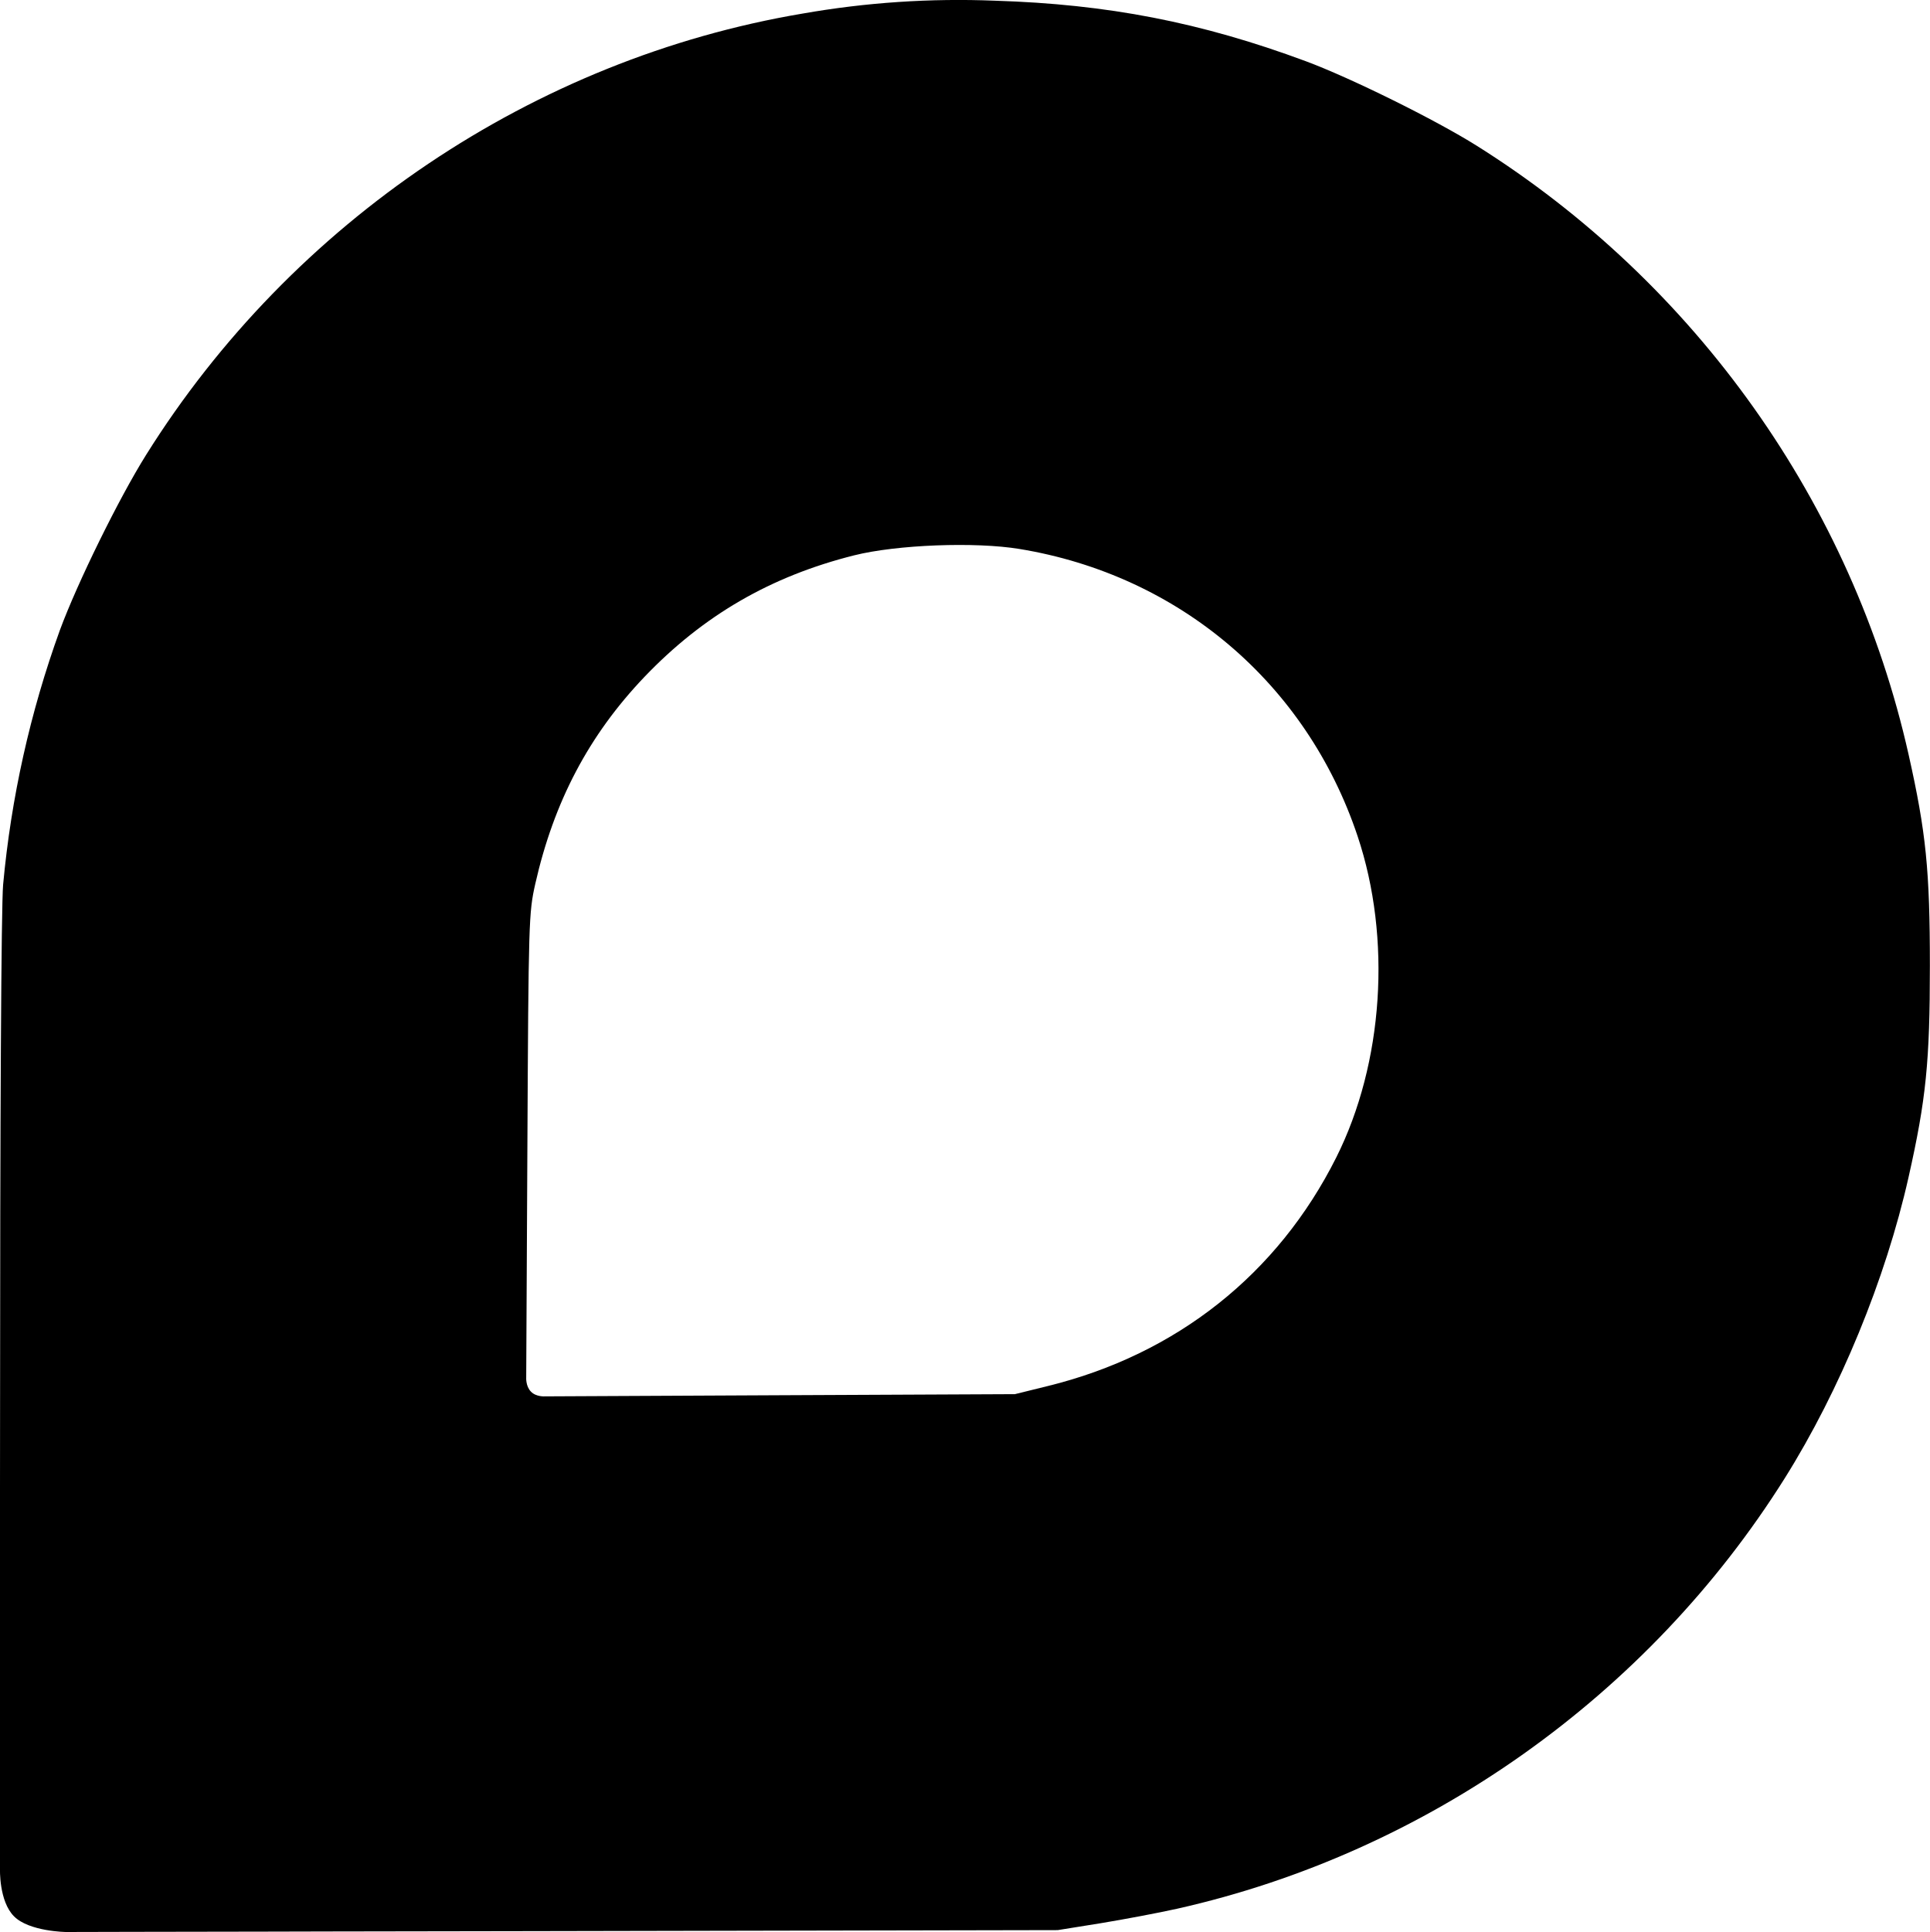
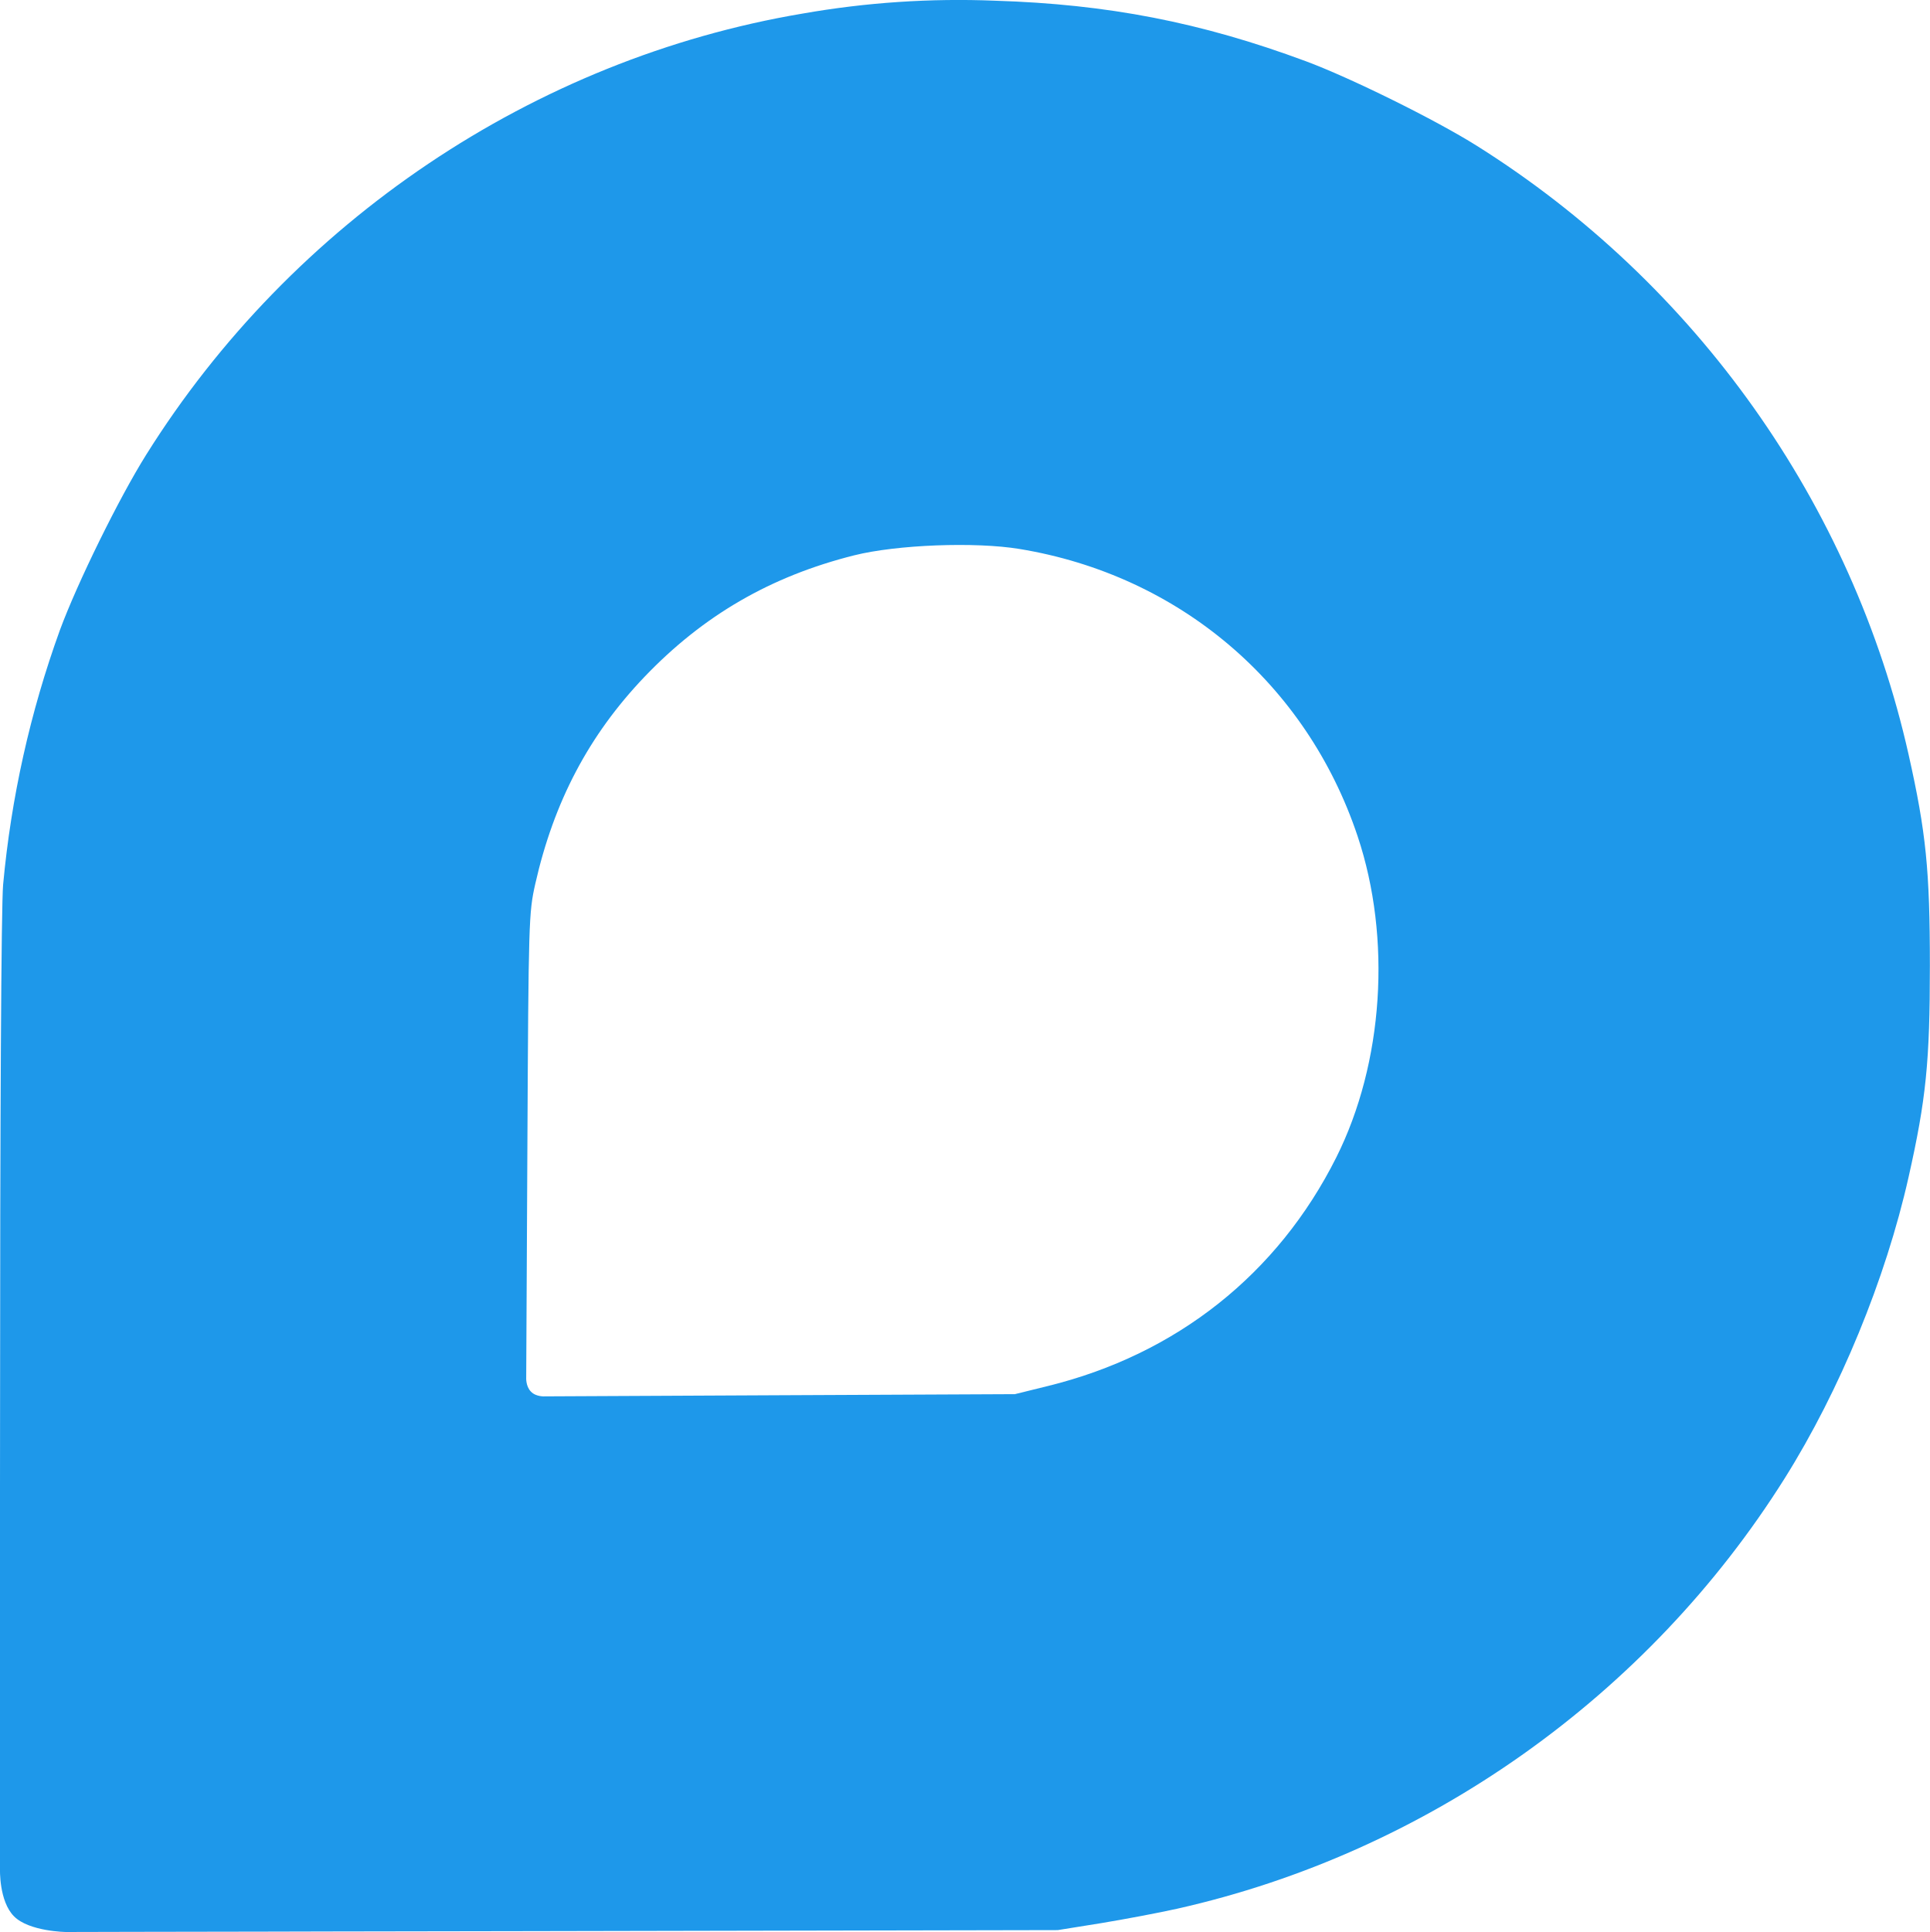
<svg xmlns="http://www.w3.org/2000/svg" viewBox="0 0 35.894 35.925">
-   <path d="M.001 26.516c0-5.764.022-9.665.057-10.066a19.02 19.02 0 0 1 1.056-4.733c.327-.885 1.097-2.45 1.603-3.258C5.432 4.12 9.933 1.095 14.924.253a16.794 16.794 0 0 1 3.582-.24c2.092.065 3.827.4 5.78 1.125.826.306 2.41 1.088 3.18 1.572 4.076 2.56 6.986 6.66 8.032 11.32.325 1.448.396 2.152.396 3.929 0 1.777-.07 2.48-.396 3.928-.425 1.893-1.278 3.967-2.303 5.6-2.54 4.045-6.658 6.963-11.3 8.005-.346.077-.987.198-1.425.27l-.797.128-9.836.019-1.23.002-1.23.002-1.229.002-1.23.003-1.23.002-1.229.002-1.23.003s-.683-.007-.967-.29C-.022 35.352 0 34.75 0 34.75v-7.06zm19.487-.743c2.392-.587 4.278-2.082 5.365-4.25.88-1.755 1.033-4.075.397-5.975-.95-2.84-3.32-4.853-6.288-5.34-.824-.136-2.283-.08-3.074.118-1.555.39-2.81 1.118-3.905 2.264-1.03 1.08-1.682 2.317-2.028 3.848-.12.537-.125.675-.146 4.867l-.022 4.314s-.01.158.088.258c.096.1.258.088.258.088l4.371-.021 4.372-.02z" />
+   <path fill="#1e98ea" d="M.001 26.516c0-5.764.022-9.665.057-10.066a19.02 19.02 0 0 1 1.056-4.733c.327-.885 1.097-2.45 1.603-3.258C5.432 4.12 9.933 1.095 14.924.253a16.794 16.794 0 0 1 3.582-.24c2.092.065 3.827.4 5.78 1.125.826.306 2.41 1.088 3.18 1.572 4.076 2.56 6.986 6.66 8.032 11.32.325 1.448.396 2.152.396 3.929 0 1.777-.07 2.48-.396 3.928-.425 1.893-1.278 3.967-2.303 5.6-2.54 4.045-6.658 6.963-11.3 8.005-.346.077-.987.198-1.425.27l-.797.128-9.836.019-1.23.002-1.23.002-1.229.002-1.23.003-1.23.002-1.229.002-1.23.003s-.683-.007-.967-.29C-.022 35.352 0 34.75 0 34.75v-7.06zm19.487-.743c2.392-.587 4.278-2.082 5.365-4.25.88-1.755 1.033-4.075.397-5.975-.95-2.84-3.32-4.853-6.288-5.34-.824-.136-2.283-.08-3.074.118-1.555.39-2.81 1.118-3.905 2.264-1.03 1.08-1.682 2.317-2.028 3.848-.12.537-.125.675-.146 4.867l-.022 4.314s-.01.158.088.258c.096.1.258.088.258.088l4.371-.021 4.372-.02z" />
</svg>
